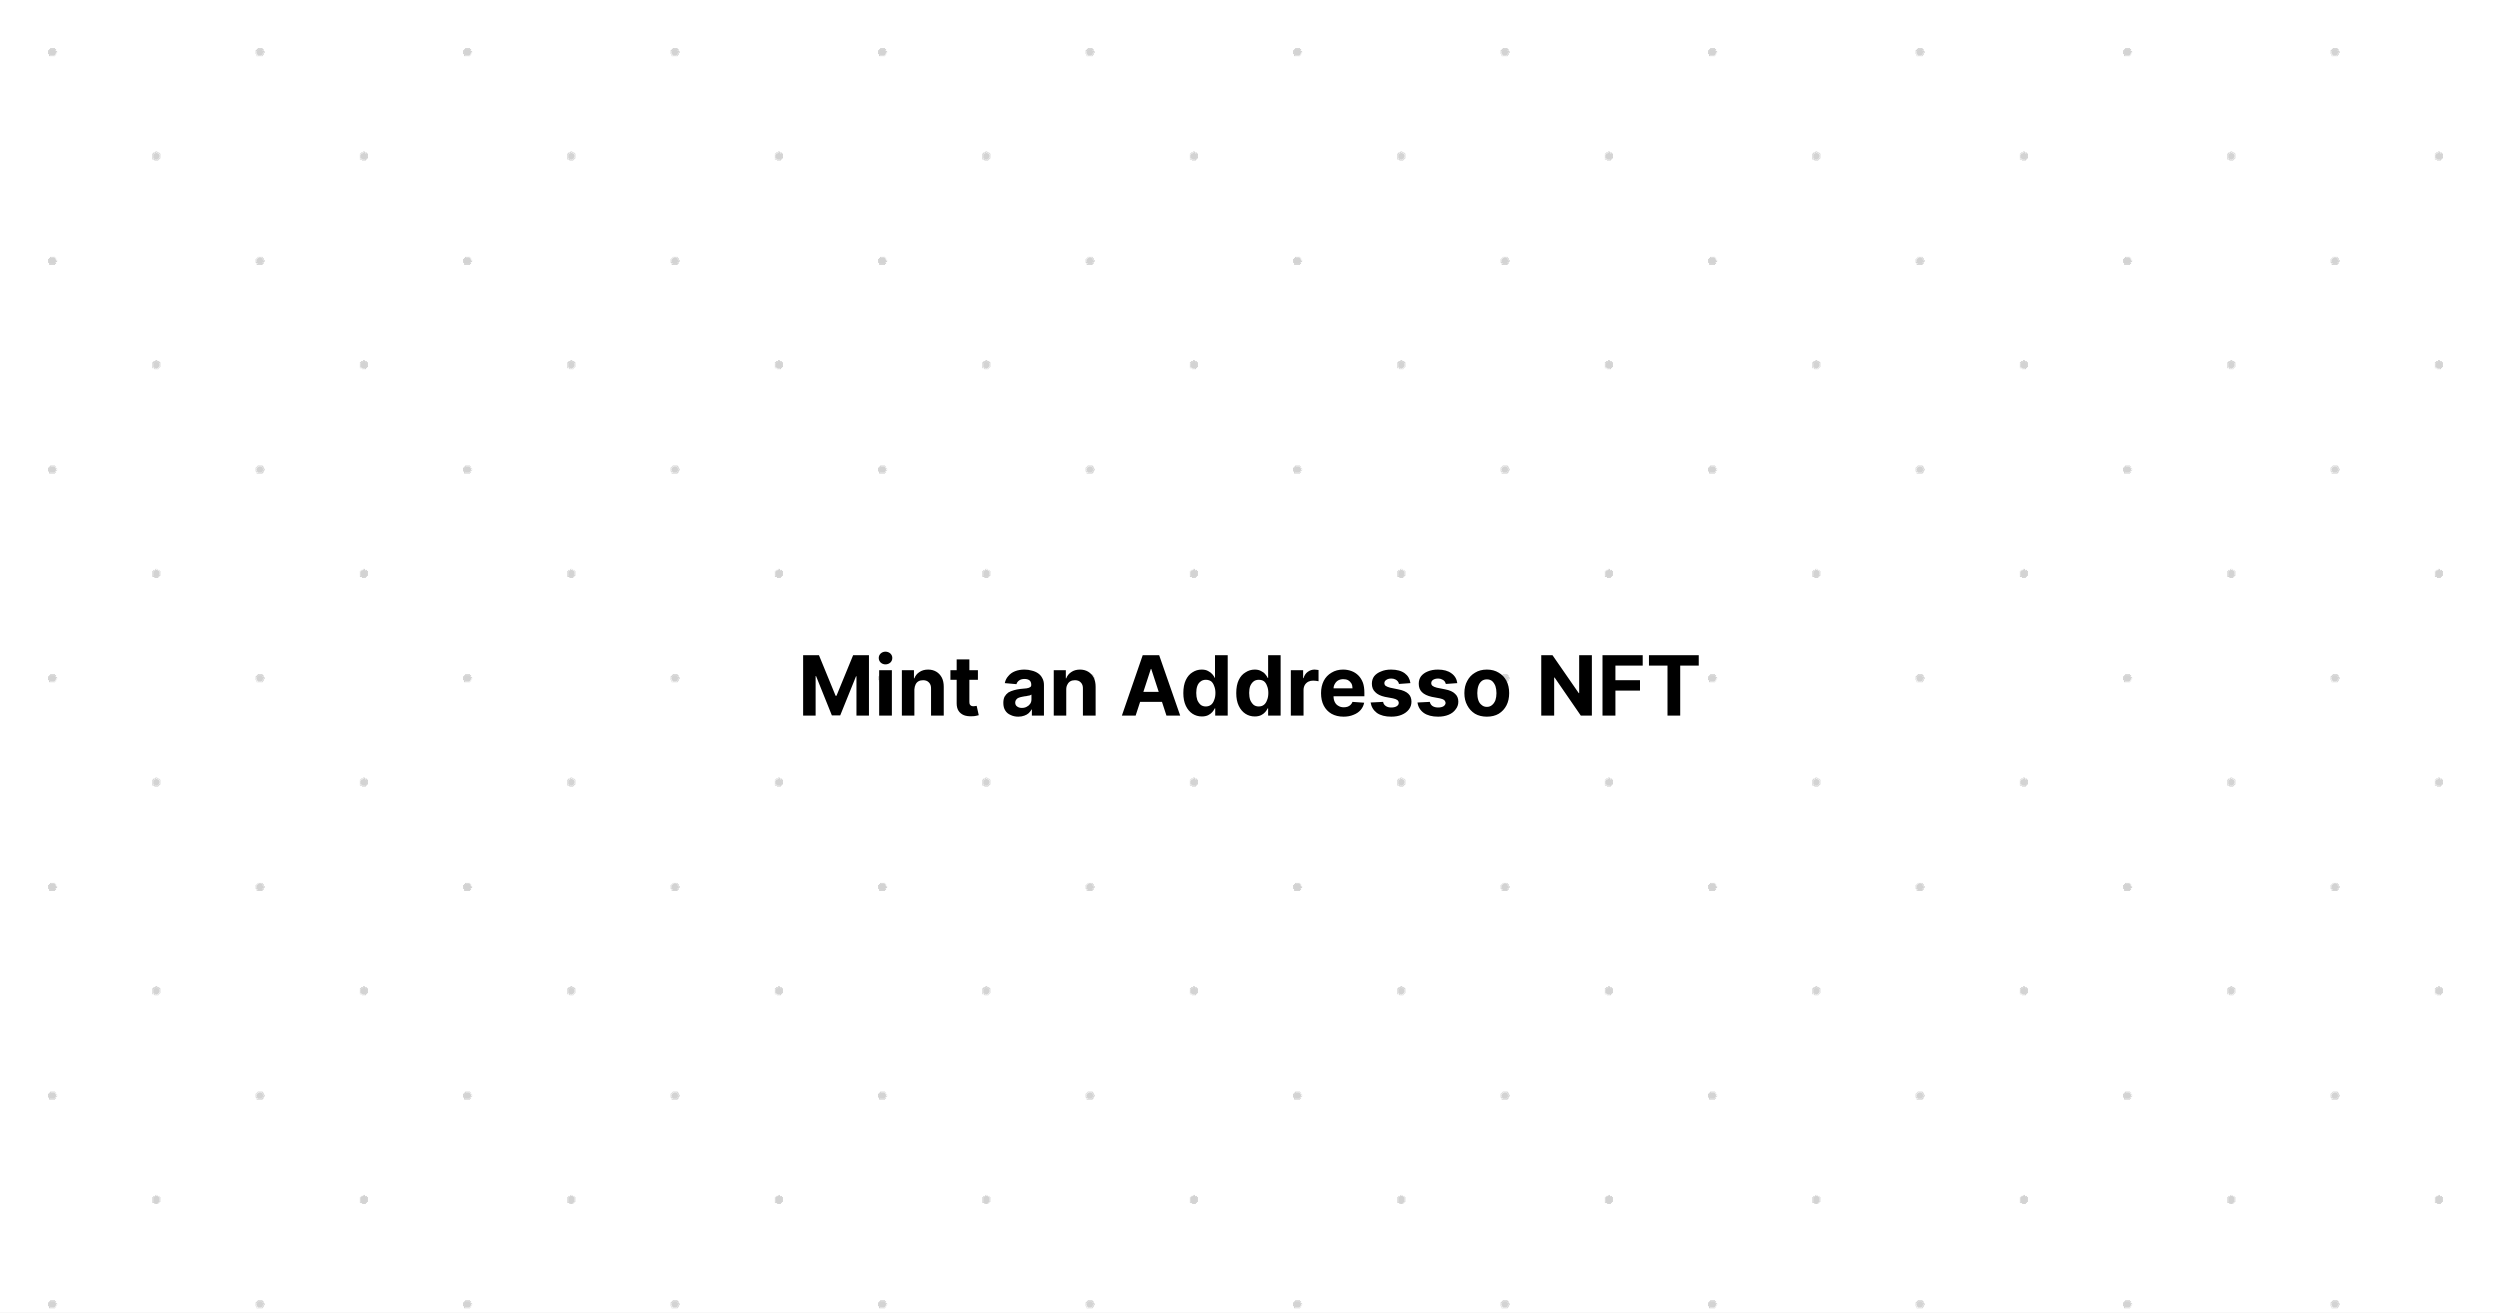
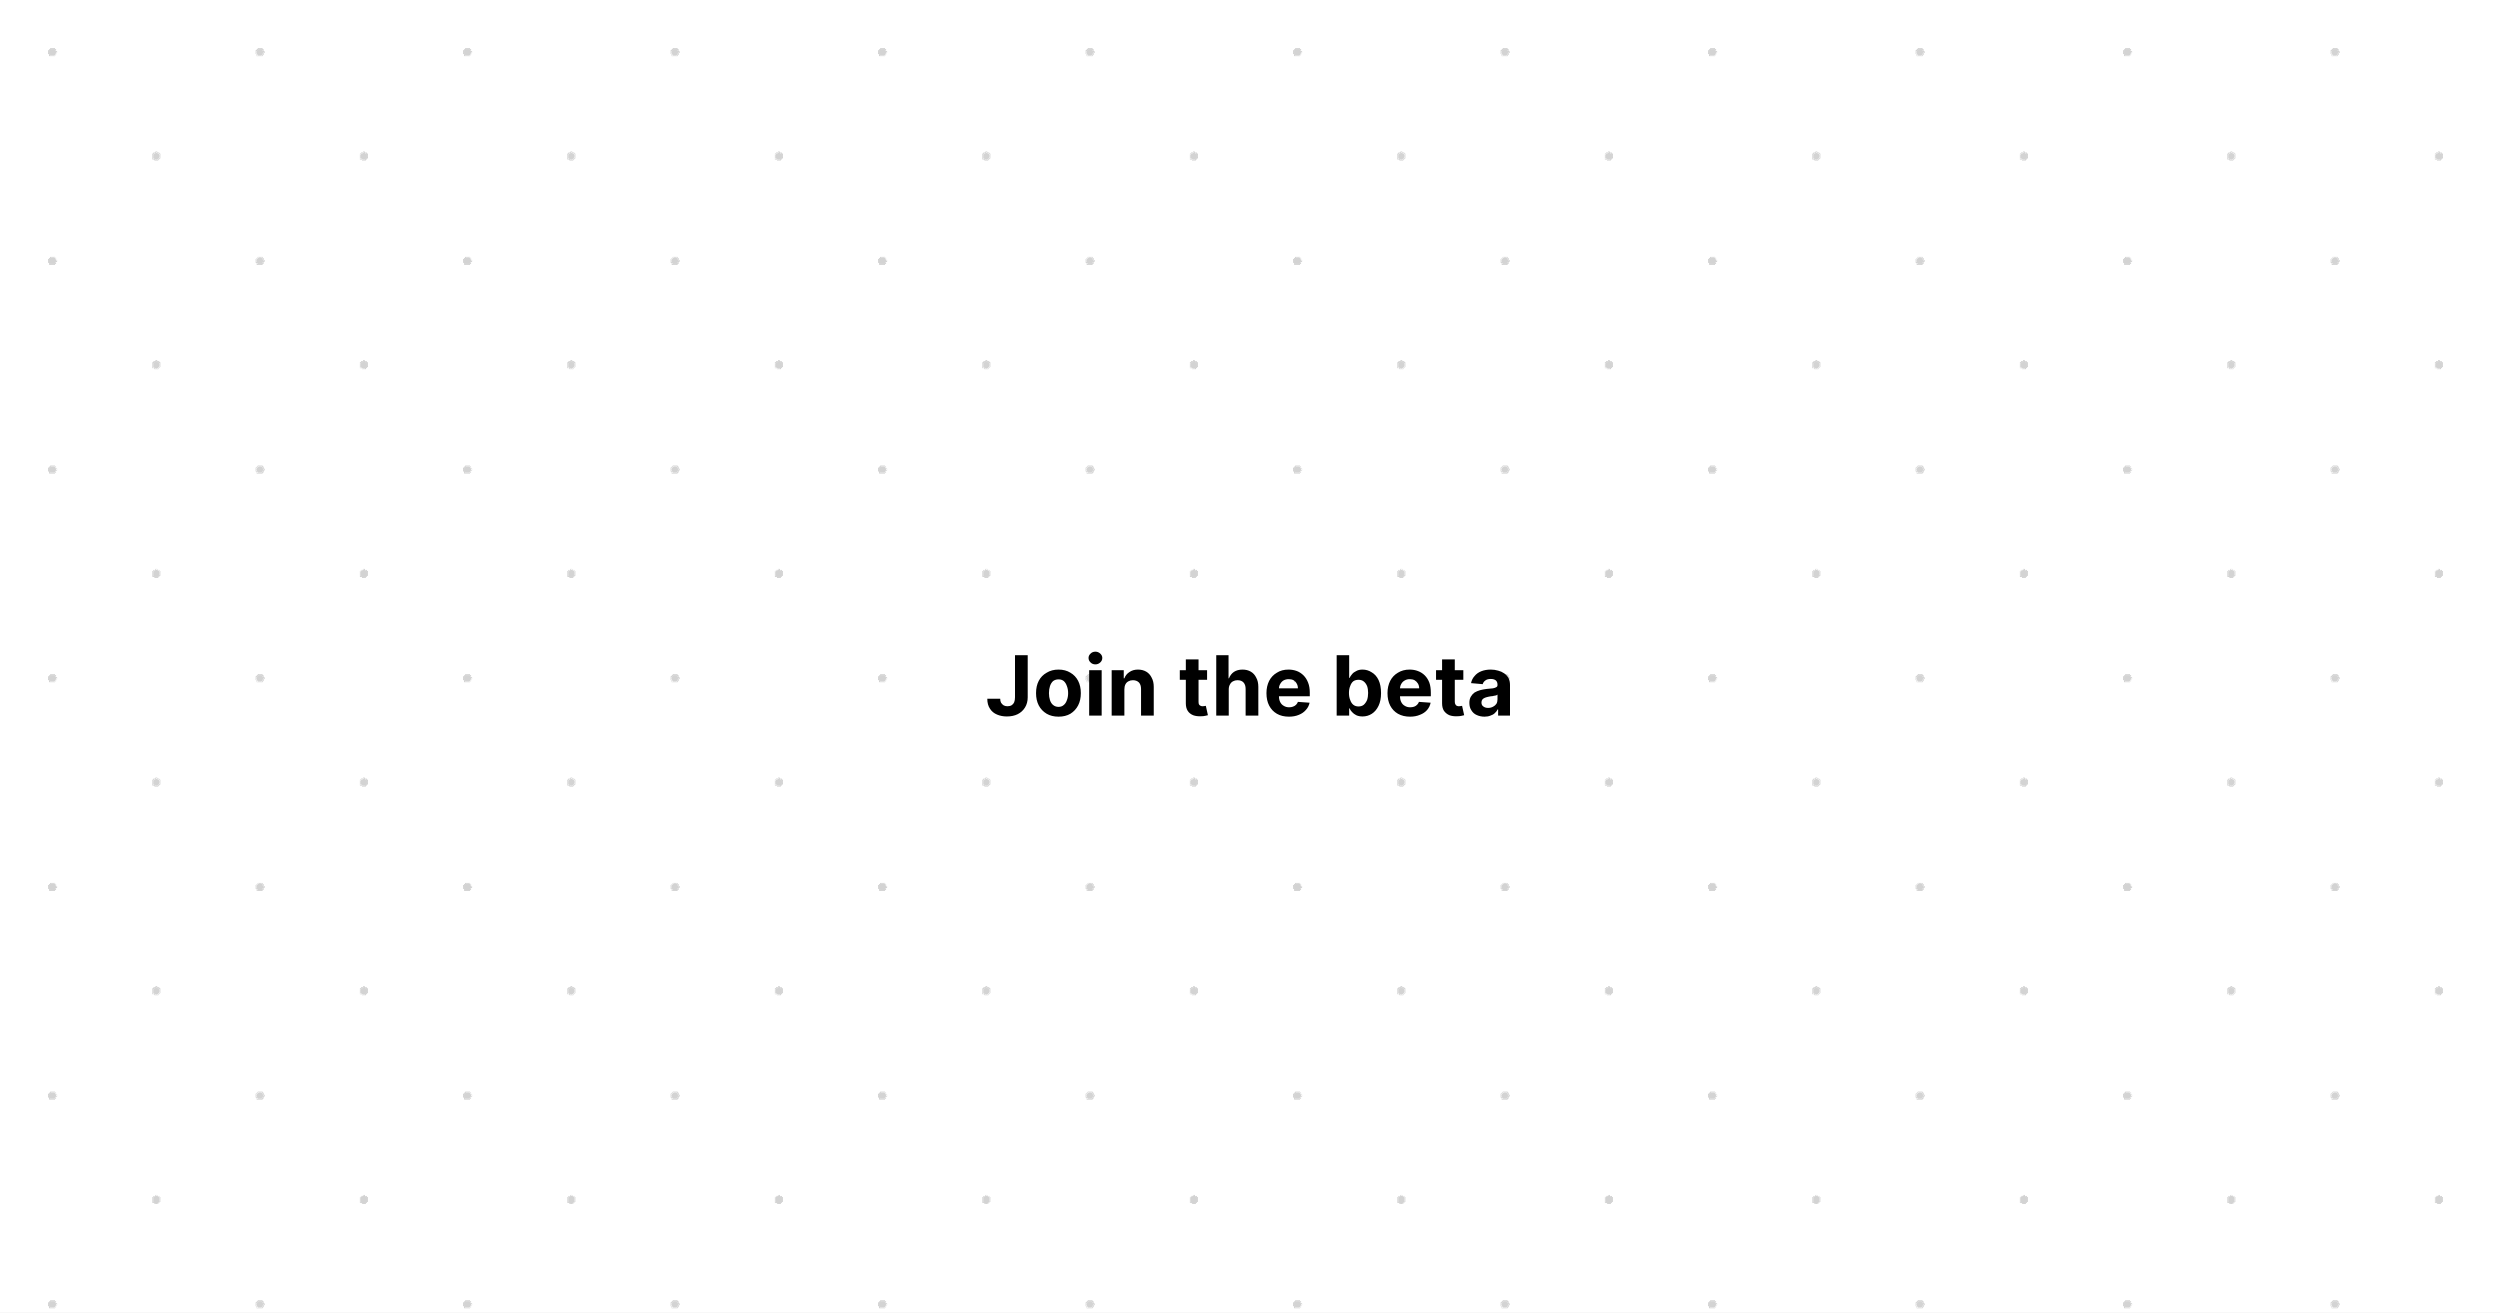
<svg xmlns="http://www.w3.org/2000/svg" width="1200" height="630" viewBox="0 0 1200 630">
  <defs>
    <pattern id="satori_pattern_id_1" x="0" y="0" width="0.083" height="0.159" patternUnits="objectBoundingBox">
      <radialGradient id="satori_radial_id_1">
        <stop offset="0" stop-color="lightgray" />
        <stop offset="0.02" stop-color="lightgray" />
        <stop offset="0" stop-color="transparent" />
        <stop offset="1" stop-color="transparent" />
      </radialGradient>
      <mask id="satori_mask_id_1">
        <rect x="0" y="0" width="100" height="100" fill="#fff" />
      </mask>
      <rect x="0" y="0" width="100" height="100" fill="transparent" />
      <circle cx="75" cy="75" width="100" height="100" r="106.066" fill="url(#satori_radial_id_1)" mask="url(#satori_mask_id_1)" />
    </pattern>
    <pattern id="satori_pattern_id_0" x="0" y="0" width="0.083" height="0.159" patternUnits="objectBoundingBox">
      <radialGradient id="satori_radial_id_0">
        <stop offset="0" stop-color="lightgray" />
        <stop offset="0.02" stop-color="lightgray" />
        <stop offset="0" stop-color="transparent" />
        <stop offset="1" stop-color="transparent" />
      </radialGradient>
      <mask id="satori_mask_id_0">
        <rect x="0" y="0" width="100" height="100" fill="#fff" />
      </mask>
      <rect x="0" y="0" width="100" height="100" fill="transparent" />
      <circle cx="25" cy="25" width="100" height="100" r="106.066" fill="url(#satori_radial_id_0)" mask="url(#satori_mask_id_0)" />
    </pattern>
  </defs>
  <mask id="satori_om-id">
    <rect x="0" y="0" width="1200" height="630" fill="#fff" />
  </mask>
  <rect x="0" y="0" width="1200" height="630" fill="white" />
  <rect x="0" y="0" width="1200" height="630" fill="url(#satori_pattern_id_1)" />
  <rect x="0" y="0" width="1200" height="630" fill="url(#satori_pattern_id_0)" />
  <mask id="satori_om-id-0">
    <rect x="600" y="264" width="0" height="0" fill="#fff" />
  </mask>
  <mask id="satori_om-id-1">
-     <rect x="383" y="294" width="434" height="72" fill="#fff" />
+     <rect x="473" y="294" width="255" height="72" fill="#fff" />
  </mask>
  <mask id="satori_om-id-1-0">
-     <rect x="383" y="294" width="434" height="72" fill="#fff" />
+     <rect x="473" y="294" width="255" height="72" fill="#fff" />
  </mask>
-   <path fill="black" d="M385.5 343.5L385.5 314.5L393.1 314.5L401.1 334.0L401.5 334.0L409.5 314.5L417.1 314.5L417.1 343.5L411.1 343.5L411.1 324.6L410.9 324.6L403.3 343.4L399.3 343.4L391.7 324.5L391.5 324.5L391.5 343.5L385.5 343.5ZM428.1 343.5L422.0 343.5L422.0 321.7L428.1 321.7L428.1 343.5ZM425.0 318.9L425.0 318.9Q423.7 318.9 422.7 318.0Q421.8 317.1 421.8 315.8L421.8 315.8Q421.8 314.6 422.7 313.7Q423.7 312.8 425.0 312.8L425.0 312.8Q426.4 312.8 427.4 313.7Q428.3 314.6 428.3 315.8L428.3 315.8Q428.3 317.1 427.4 318.0Q426.4 318.9 425.0 318.9ZM438.9 330.9L438.9 330.9L438.9 343.5L432.9 343.5L432.9 321.7L438.7 321.7L438.7 325.6L438.9 325.6Q439.6 323.7 441.3 322.6Q443.0 321.4 445.5 321.4L445.5 321.4Q447.7 321.4 449.4 322.4Q451.1 323.4 452.1 325.3Q453 327.1 453 329.7L453 329.7L453 343.5L446.9 343.5L446.9 330.7Q447.0 328.7 445.9 327.6Q444.9 326.5 443.1 326.5L443.1 326.5Q441.8 326.5 440.9 327.0Q440.0 327.5 439.5 328.5Q439.0 329.5 438.9 330.9ZM456.2 321.7L469.4 321.7L469.4 326.3L456.2 326.3L456.2 321.7ZM459.2 337.6L459.2 316.5L465.3 316.5L465.3 336.8Q465.3 337.7 465.5 338.1Q465.8 338.6 466.2 338.8Q466.7 339.0 467.3 339.0L467.3 339.0Q467.7 339.0 468.2 338.9Q468.6 338.8 468.8 338.8L468.8 338.8L469.8 343.3Q469.3 343.4 468.5 343.6Q467.7 343.8 466.5 343.8L466.5 343.8Q464.3 343.9 462.7 343.3Q461.0 342.6 460.1 341.2Q459.2 339.8 459.2 337.6L459.2 337.6Z M488.8 344.0L488.8 344.0Q486.7 344.0 485.1 343.2Q483.4 342.5 482.5 341.0Q481.6 339.6 481.6 337.4L481.6 337.4Q481.6 335.6 482.2 334.4Q482.9 333.2 484.0 332.4Q485.2 331.7 486.7 331.3Q488.1 330.9 489.7 330.7L489.7 330.7Q491.7 330.5 492.8 330.4Q494.0 330.2 494.5 329.8Q495.0 329.5 495.0 328.8L495.0 328.8L495.0 328.7Q495.0 327.3 494.2 326.6Q493.3 325.9 491.8 325.9L491.8 325.9Q490.2 325.9 489.2 326.6Q488.2 327.3 487.9 328.4L487.9 328.4L482.3 327.9Q482.7 325.9 484.0 324.5Q485.2 323.0 487.2 322.2Q489.2 321.4 491.8 321.4L491.8 321.4Q493.6 321.4 495.3 321.9Q497.0 322.3 498.3 323.2Q499.6 324.1 500.3 325.5Q501.1 326.9 501.1 328.8L501.1 328.8L501.1 343.5L495.3 343.5L495.3 340.5L495.2 340.5Q494.6 341.5 493.8 342.3Q492.9 343.1 491.7 343.5Q490.4 344.0 488.8 344.0ZM490.5 339.8L490.5 339.8Q491.9 339.8 492.9 339.2Q493.9 338.7 494.5 337.8Q495.1 336.9 495.1 335.7L495.1 335.7L495.1 333.4Q494.8 333.6 494.3 333.8Q493.8 333.9 493.2 334.0Q492.6 334.2 492.0 334.2Q491.4 334.3 490.9 334.4L490.9 334.4Q489.8 334.6 489.0 334.9Q488.2 335.2 487.8 335.8Q487.3 336.4 487.3 337.2L487.3 337.2Q487.3 338.5 488.2 339.1Q489.1 339.8 490.5 339.8ZM511.8 330.9L511.8 330.9L511.8 343.5L505.8 343.5L505.8 321.7L511.6 321.7L511.6 325.6L511.8 325.6Q512.5 323.7 514.2 322.6Q515.9 321.4 518.4 321.4L518.4 321.4Q520.6 321.4 522.3 322.4Q524.0 323.4 525.0 325.3Q525.9 327.1 525.9 329.7L525.9 329.7L525.9 343.5L519.8 343.5L519.8 330.7Q519.9 328.7 518.8 327.6Q517.8 326.5 516.0 326.5L516.0 326.5Q514.7 326.5 513.8 327.0Q512.9 327.5 512.4 328.5Q511.8 329.5 511.8 330.9Z M552.4 321.1L545.1 343.5L538.5 343.5L548.5 314.5L556.4 314.5L566.5 343.5L559.9 343.5L552.6 321.1L552.4 321.1ZM544.6 336.9L544.6 332.1L560.2 332.1L560.2 336.9L544.6 336.9ZM576.9 343.9L576.9 343.9Q574.4 343.9 572.4 342.6Q570.4 341.3 569.2 338.8Q568.0 336.3 568.0 332.7L568.0 332.7Q568.0 328.9 569.2 326.4Q570.4 323.9 572.4 322.7Q574.4 321.4 576.8 321.4L576.8 321.4Q578.7 321.4 579.9 322.1Q581.1 322.7 581.9 323.6Q582.7 324.5 583.1 325.4L583.1 325.4L583.2 325.4L583.2 314.5L589.3 314.5L589.3 343.5L583.3 343.5L583.3 340.0L583.1 340.0Q582.6 341.0 581.9 341.8Q581.1 342.7 579.9 343.3Q578.6 343.9 576.9 343.9ZM578.8 339.1L578.8 339.1Q580.2 339.1 581.3 338.3Q582.3 337.5 582.8 336.0Q583.4 334.6 583.4 332.6L583.4 332.6Q583.4 330.7 582.8 329.3Q582.3 327.8 581.3 327.0Q580.2 326.3 578.8 326.3L578.8 326.3Q577.3 326.3 576.3 327.1Q575.2 327.9 574.7 329.3Q574.2 330.7 574.2 332.6L574.2 332.6Q574.2 334.5 574.7 336.0Q575.3 337.4 576.3 338.3Q577.3 339.1 578.8 339.1ZM602.3 343.9L602.3 343.9Q599.8 343.9 597.8 342.6Q595.8 341.3 594.6 338.8Q593.4 336.3 593.4 332.7L593.4 332.7Q593.4 328.9 594.6 326.4Q595.8 323.9 597.9 322.7Q599.9 321.4 602.3 321.4L602.3 321.4Q604.1 321.4 605.3 322.1Q606.6 322.7 607.3 323.6Q608.1 324.5 608.5 325.4L608.5 325.4L608.7 325.4L608.7 314.5L614.7 314.5L614.7 343.5L608.7 343.5L608.7 340.0L608.5 340.0Q608.0 341.0 607.3 341.8Q606.5 342.7 605.3 343.3Q604.0 343.9 602.3 343.9ZM604.2 339.1L604.2 339.1Q605.7 339.1 606.7 338.3Q607.7 337.5 608.2 336.0Q608.8 334.6 608.8 332.6L608.8 332.6Q608.8 330.7 608.2 329.3Q607.7 327.8 606.7 327.0Q605.7 326.3 604.2 326.3L604.2 326.3Q602.7 326.3 601.7 327.1Q600.7 327.9 600.1 329.3Q599.6 330.7 599.6 332.6L599.6 332.6Q599.6 334.5 600.1 336.0Q600.7 337.4 601.7 338.3Q602.7 339.1 604.2 339.1ZM625.7 343.5L619.6 343.5L619.6 321.7L625.5 321.7L625.5 325.5L625.7 325.5Q626.3 323.5 627.7 322.5Q629.2 321.4 631.0 321.4L631.0 321.4Q631.4 321.4 632.0 321.5Q632.5 321.5 632.9 321.6L632.9 321.6L632.9 327.0Q632.5 326.9 631.7 326.8Q631.0 326.7 630.3 326.7L630.3 326.7Q629.0 326.7 628.0 327.2Q626.9 327.8 626.3 328.8Q625.7 329.9 625.7 331.2L625.7 331.2L625.7 343.5ZM644.9 344.0L644.9 344.0Q641.6 344.0 639.1 342.6Q636.7 341.2 635.4 338.7Q634.1 336.2 634.1 332.7L634.1 332.7Q634.1 329.4 635.4 326.8Q636.7 324.3 639.1 322.9Q641.5 321.4 644.7 321.4L644.7 321.4Q646.8 321.4 648.7 322.1Q650.6 322.8 652.0 324.2Q653.4 325.6 654.2 327.7Q654.9 329.7 654.9 332.5L654.9 332.5L654.9 334.2L636.5 334.2L636.5 330.4L649.2 330.4Q649.2 329.1 648.7 328.1Q648.1 327.1 647.1 326.5Q646.1 326.0 644.8 326.0L644.8 326.0Q643.4 326.0 642.3 326.6Q641.3 327.2 640.7 328.3Q640.1 329.3 640.1 330.6L640.1 330.6L640.1 334.2Q640.1 335.8 640.7 337.0Q641.3 338.2 642.4 338.8Q643.5 339.5 645.0 339.5L645.0 339.5Q646.0 339.5 646.9 339.2Q647.7 338.9 648.3 338.3Q648.9 337.7 649.2 336.9L649.2 336.9L654.8 337.3Q654.4 339.3 653.1 340.8Q651.8 342.3 649.7 343.1Q647.6 344.0 644.9 344.0ZM677.0 327.9L677.0 327.9L671.5 328.3Q671.4 327.6 670.9 327.0Q670.4 326.4 669.7 326.1Q668.9 325.7 667.8 325.7L667.8 325.7Q666.4 325.7 665.5 326.3Q664.5 326.9 664.5 327.9L664.5 327.9Q664.5 328.7 665.1 329.2Q665.8 329.7 667.3 330.1L667.3 330.1L671.2 330.9Q674.4 331.5 676.0 333.0Q677.5 334.4 677.5 336.8L677.5 336.8Q677.5 338.9 676.3 340.5Q675.0 342.2 672.8 343.1Q670.7 344.0 667.8 344.0L667.8 344.0Q663.5 344.0 660.9 342.2Q658.4 340.3 657.9 337.2L657.9 337.2L663.9 336.9Q664.1 338.2 665.2 338.9Q666.2 339.6 667.8 339.6L667.8 339.6Q669.4 339.6 670.4 339.0Q671.4 338.4 671.4 337.4L671.4 337.4Q671.4 336.6 670.7 336.0Q670.0 335.5 668.6 335.2L668.6 335.2L664.8 334.5Q661.6 333.8 660.1 332.2Q658.5 330.7 658.5 328.2L658.5 328.2Q658.5 326.1 659.6 324.6Q660.8 323.1 662.9 322.3Q664.9 321.4 667.7 321.4L667.7 321.4Q671.9 321.4 674.3 323.2Q676.6 324.9 677.0 327.9ZM699.5 327.9L699.5 327.9L694.0 328.3Q693.8 327.6 693.4 327.0Q692.9 326.4 692.1 326.1Q691.4 325.7 690.3 325.7L690.3 325.7Q688.9 325.7 687.9 326.3Q687.0 326.9 687.0 327.9L687.0 327.9Q687.0 328.7 687.6 329.2Q688.2 329.7 689.7 330.1L689.7 330.1L693.7 330.9Q696.9 331.5 698.4 333.0Q700.0 334.4 700.0 336.8L700.0 336.8Q700.0 338.9 698.7 340.5Q697.5 342.2 695.3 343.1Q693.1 344.0 690.3 344.0L690.3 344.0Q686.0 344.0 683.4 342.2Q680.8 340.3 680.4 337.2L680.4 337.2L686.3 336.9Q686.6 338.2 687.6 338.9Q688.7 339.6 690.3 339.6L690.3 339.6Q691.9 339.6 692.9 339.0Q693.8 338.4 693.9 337.4L693.9 337.4Q693.8 336.6 693.2 336.0Q692.5 335.5 691.1 335.2L691.1 335.2L687.3 334.5Q684.1 333.8 682.5 332.2Q681.0 330.7 681.0 328.2L681.0 328.2Q681.0 326.1 682.1 324.6Q683.3 323.1 685.3 322.3Q687.4 321.4 690.2 321.4L690.2 321.4Q694.3 321.4 696.7 323.2Q699.1 324.9 699.5 327.9ZM713.7 344.0L713.7 344.0Q710.4 344.0 708.0 342.6Q705.6 341.1 704.3 338.6Q702.9 336.1 702.9 332.7L702.9 332.7Q702.9 329.3 704.3 326.8Q705.6 324.3 708.0 322.9Q710.4 321.4 713.7 321.4L713.7 321.4Q717.0 321.4 719.4 322.9Q721.8 324.3 723.1 326.8Q724.4 329.3 724.4 332.7L724.4 332.7Q724.4 336.1 723.1 338.6Q721.8 341.1 719.4 342.6Q717.0 344.0 713.7 344.0ZM713.7 339.3L713.7 339.3Q715.2 339.3 716.2 338.4Q717.2 337.6 717.8 336.1Q718.3 334.6 718.3 332.7L718.3 332.7Q718.3 330.8 717.8 329.3Q717.2 327.8 716.2 326.9Q715.2 326.1 713.7 326.1L713.7 326.1Q712.2 326.1 711.2 326.9Q710.1 327.8 709.6 329.3Q709.1 330.8 709.1 332.7L709.1 332.7Q709.1 334.6 709.6 336.1Q710.1 337.6 711.2 338.4Q712.2 339.3 713.7 339.3Z M758.0 314.5L764.1 314.5L764.1 343.5L758.8 343.5L746.2 325.2L746.0 325.2L746.0 343.5L739.8 343.5L739.8 314.5L745.2 314.5L757.8 332.7L758.0 332.7L758.0 314.5ZM775.4 343.5L769.2 343.5L769.2 314.5L788.5 314.5L788.5 319.5L775.4 319.5L775.4 326.5L787.2 326.5L787.2 331.5L775.4 331.5L775.4 343.5ZM800.4 319.5L791.5 319.5L791.5 314.5L815.4 314.5L815.4 319.5L806.5 319.5L806.5 343.5L800.4 343.5L800.4 319.5Z " />
+   <path fill="black" d="M487.2 334.7L487.2 314.5L493.3 314.5L493.3 334.7Q493.3 337.5 492.0 339.6Q490.7 341.7 488.5 342.8Q486.3 343.9 483.3 343.9L483.3 343.9Q480.7 343.9 478.6 343.0Q476.4 342.1 475.2 340.2Q473.9 338.3 473.9 335.4L473.9 335.4L480.1 335.4Q480.1 336.5 480.5 337.3Q481.0 338.1 481.8 338.6Q482.6 339.0 483.6 339.0L483.6 339.0Q484.8 339.0 485.6 338.5Q486.4 338.0 486.8 337.1Q487.2 336.1 487.2 334.7L487.2 334.7ZM508.1 344.0L508.1 344.0Q504.8 344.0 502.4 342.6Q499.9 341.1 498.6 338.6Q497.3 336.1 497.3 332.7L497.3 332.7Q497.3 329.3 498.6 326.8Q499.9 324.3 502.4 322.9Q504.8 321.4 508.1 321.4L508.1 321.4Q511.4 321.4 513.8 322.9Q516.2 324.3 517.5 326.8Q518.8 329.3 518.8 332.7L518.8 332.7Q518.8 336.1 517.5 338.6Q516.2 341.1 513.8 342.6Q511.4 344.0 508.1 344.0ZM508.1 339.3L508.1 339.3Q509.6 339.3 510.6 338.4Q511.6 337.6 512.1 336.1Q512.7 334.6 512.7 332.7L512.7 332.7Q512.7 330.8 512.1 329.3Q511.6 327.8 510.6 326.9Q509.6 326.1 508.1 326.1L508.1 326.1Q506.6 326.1 505.5 326.9Q504.5 327.8 504.0 329.3Q503.5 330.8 503.5 332.7L503.5 332.7Q503.5 334.6 504.0 336.1Q504.5 337.6 505.5 338.4Q506.6 339.3 508.1 339.3ZM528.8 343.5L522.8 343.5L522.8 321.7L528.8 321.7L528.8 343.5ZM525.8 318.9L525.8 318.9Q524.4 318.9 523.5 318.0Q522.5 317.1 522.5 315.8L522.5 315.8Q522.5 314.6 523.5 313.7Q524.4 312.8 525.8 312.8L525.8 312.8Q527.1 312.8 528.1 313.7Q529.1 314.6 529.1 315.8L529.1 315.8Q529.1 317.1 528.1 318.0Q527.1 318.9 525.8 318.9ZM539.7 330.9L539.7 330.9L539.7 343.5L533.6 343.5L533.6 321.7L539.4 321.7L539.4 325.6L539.7 325.6Q540.4 323.7 542.1 322.6Q543.8 321.4 546.2 321.4L546.2 321.4Q548.5 321.4 550.2 322.4Q551.9 323.4 552.8 325.3Q553.8 327.1 553.8 329.7L553.8 329.7L553.8 343.5L547.7 343.5L547.7 330.7Q547.7 328.7 546.7 327.6Q545.6 326.5 543.8 326.5L543.8 326.5Q542.6 326.5 541.7 327.0Q540.7 327.5 540.2 328.5Q539.7 329.5 539.7 330.9Z M566.3 321.7L579.4 321.7L579.4 326.3L566.3 326.3L566.3 321.7ZM569.2 337.6L569.2 316.5L575.3 316.5L575.3 336.8Q575.3 337.7 575.5 338.1Q575.8 338.6 576.3 338.8Q576.7 339.0 577.3 339.0L577.3 339.0Q577.8 339.0 578.2 338.9Q578.6 338.8 578.8 338.8L578.8 338.8L579.8 343.3Q579.3 343.4 578.5 343.6Q577.7 343.8 576.5 343.8L576.5 343.8Q574.3 343.9 572.7 343.3Q571.0 342.6 570.1 341.2Q569.2 339.8 569.2 337.6L569.2 337.6ZM589.8 330.9L589.8 330.9L589.8 343.5L583.8 343.5L583.8 314.5L589.7 314.5L589.7 325.6L589.9 325.6Q590.7 323.6 592.3 322.5Q594.0 321.4 596.4 321.4L596.4 321.4Q598.7 321.4 600.4 322.4Q602.1 323.4 603.0 325.3Q604.0 327.1 604.0 329.7L604.0 329.7L604.0 343.5L597.9 343.5L597.9 330.7Q597.9 328.7 596.9 327.6Q595.9 326.5 594.0 326.5L594.0 326.5Q592.8 326.5 591.9 327.0Q590.9 327.5 590.4 328.5Q589.8 329.5 589.8 330.9ZM618.7 344.0L618.7 344.0Q615.3 344.0 612.9 342.6Q610.5 341.2 609.2 338.7Q607.9 336.2 607.9 332.7L607.9 332.7Q607.9 329.4 609.2 326.8Q610.5 324.3 612.9 322.9Q615.2 321.4 618.5 321.4L618.5 321.4Q620.6 321.4 622.5 322.1Q624.3 322.8 625.7 324.2Q627.1 325.6 627.9 327.7Q628.7 329.7 628.7 332.5L628.7 332.5L628.7 334.2L610.3 334.2L610.3 330.4L623.0 330.4Q623.0 329.1 622.4 328.1Q621.9 327.1 620.9 326.5Q619.9 326.0 618.6 326.0L618.6 326.0Q617.2 326.0 616.1 326.6Q615.1 327.2 614.5 328.3Q613.9 329.3 613.9 330.6L613.9 330.6L613.9 334.2Q613.9 335.8 614.5 337.0Q615.1 338.2 616.2 338.8Q617.3 339.5 618.8 339.5L618.8 339.5Q619.8 339.5 620.6 339.2Q621.5 338.9 622.1 338.3Q622.7 337.7 623.0 336.9L623.0 336.9L628.6 337.3Q628.2 339.3 626.8 340.8Q625.5 342.3 623.5 343.1Q621.4 344.0 618.7 344.0Z M647.6 343.5L641.6 343.5L641.6 314.5L647.6 314.5L647.6 325.4L647.8 325.4Q648.2 324.5 649.0 323.6Q649.7 322.7 651.0 322.1Q652.2 321.4 654.0 321.4L654.0 321.4Q656.4 321.4 658.4 322.7Q660.5 323.9 661.7 326.4Q662.9 328.9 662.9 332.7L662.9 332.7Q662.9 336.3 661.7 338.8Q660.5 341.3 658.5 342.6Q656.5 343.9 654.0 343.9L654.0 343.9Q652.3 343.9 651.0 343.3Q649.8 342.7 649.0 341.8Q648.2 341.0 647.8 340.0L647.8 340.0L647.6 340.0L647.6 343.5ZM647.5 332.6L647.5 332.6Q647.5 334.6 648.1 336.0Q648.6 337.5 649.6 338.3Q650.6 339.1 652.1 339.1L652.1 339.1Q653.6 339.1 654.6 338.3Q655.6 337.4 656.2 336.0Q656.7 334.5 656.7 332.6L656.7 332.6Q656.7 330.7 656.2 329.3Q655.6 327.9 654.6 327.1Q653.6 326.3 652.1 326.3L652.1 326.3Q650.6 326.3 649.6 327.0Q648.6 327.8 648.1 329.3Q647.5 330.7 647.5 332.6ZM676.8 344.0L676.8 344.0Q673.5 344.0 671.0 342.6Q668.6 341.2 667.3 338.7Q666.0 336.2 666.0 332.7L666.0 332.7Q666.0 329.4 667.3 326.8Q668.6 324.3 671.0 322.9Q673.4 321.4 676.6 321.4L676.6 321.4Q678.8 321.4 680.6 322.1Q682.5 322.8 683.9 324.2Q685.3 325.6 686.1 327.7Q686.8 329.7 686.8 332.5L686.8 332.5L686.8 334.2L668.4 334.2L668.4 330.4L681.2 330.4Q681.2 329.1 680.6 328.1Q680.0 327.1 679.0 326.5Q678.0 326.0 676.7 326.0L676.7 326.0Q675.3 326.0 674.3 326.6Q673.2 327.2 672.6 328.3Q672.0 329.3 672.0 330.6L672.0 330.6L672.0 334.2Q672.0 335.8 672.6 337.0Q673.2 338.2 674.3 338.8Q675.4 339.5 676.9 339.5L676.9 339.5Q677.9 339.5 678.8 339.2Q679.6 338.9 680.2 338.3Q680.8 337.7 681.1 336.9L681.1 336.9L686.7 337.3Q686.3 339.3 685.0 340.8Q683.7 342.3 681.6 343.1Q679.5 344.0 676.8 344.0ZM689.3 321.7L702.4 321.7L702.4 326.3L689.3 326.3L689.3 321.7ZM692.2 337.6L692.2 316.5L698.3 316.5L698.3 336.8Q698.3 337.7 698.6 338.1Q698.8 338.6 699.3 338.8Q699.7 339.0 700.3 339.0L700.3 339.0Q700.8 339.0 701.2 338.9Q701.6 338.8 701.8 338.8L701.8 338.8L702.8 343.3Q702.3 343.4 701.5 343.6Q700.7 343.8 699.5 343.8L699.5 343.8Q697.3 343.9 695.7 343.3Q694.1 342.6 693.1 341.2Q692.2 339.8 692.2 337.6L692.2 337.6ZM712.6 344.0L712.6 344.0Q710.5 344.0 708.8 343.2Q707.2 342.5 706.3 341.0Q705.3 339.6 705.3 337.4L705.3 337.4Q705.3 335.6 706.0 334.4Q706.7 333.2 707.8 332.4Q709.0 331.7 710.4 331.3Q711.9 330.9 713.5 330.7L713.5 330.7Q715.4 330.5 716.6 330.4Q717.7 330.2 718.3 329.8Q718.8 329.5 718.8 328.8L718.8 328.8L718.8 328.7Q718.8 327.3 718.0 326.6Q717.1 325.9 715.6 325.9L715.6 325.9Q713.9 325.9 713.0 326.6Q712.0 327.3 711.7 328.4L711.7 328.4L706.1 327.9Q706.5 325.9 707.8 324.5Q709.0 323.0 711.0 322.2Q713.0 321.4 715.6 321.4L715.6 321.4Q717.4 321.4 719.1 321.9Q720.7 322.3 722.0 323.2Q723.3 324.1 724.1 325.5Q724.8 326.9 724.8 328.8L724.8 328.8L724.8 343.5L719.1 343.5L719.1 340.5L718.9 340.5Q718.4 341.5 717.5 342.3Q716.7 343.1 715.4 343.5Q714.2 344.0 712.6 344.0ZM714.3 339.8L714.3 339.8Q715.6 339.8 716.7 339.2Q717.7 338.7 718.3 337.8Q718.8 336.9 718.8 335.7L718.8 335.7L718.8 333.4Q718.6 333.6 718.1 333.8Q717.6 333.9 717.0 334.0Q716.4 334.2 715.7 334.2Q715.1 334.3 714.6 334.4L714.6 334.4Q713.6 334.6 712.8 334.9Q712.0 335.2 711.5 335.8Q711.1 336.4 711.1 337.2L711.1 337.2Q711.1 338.5 712.0 339.1Q712.9 339.8 714.3 339.8Z " />
</svg>
